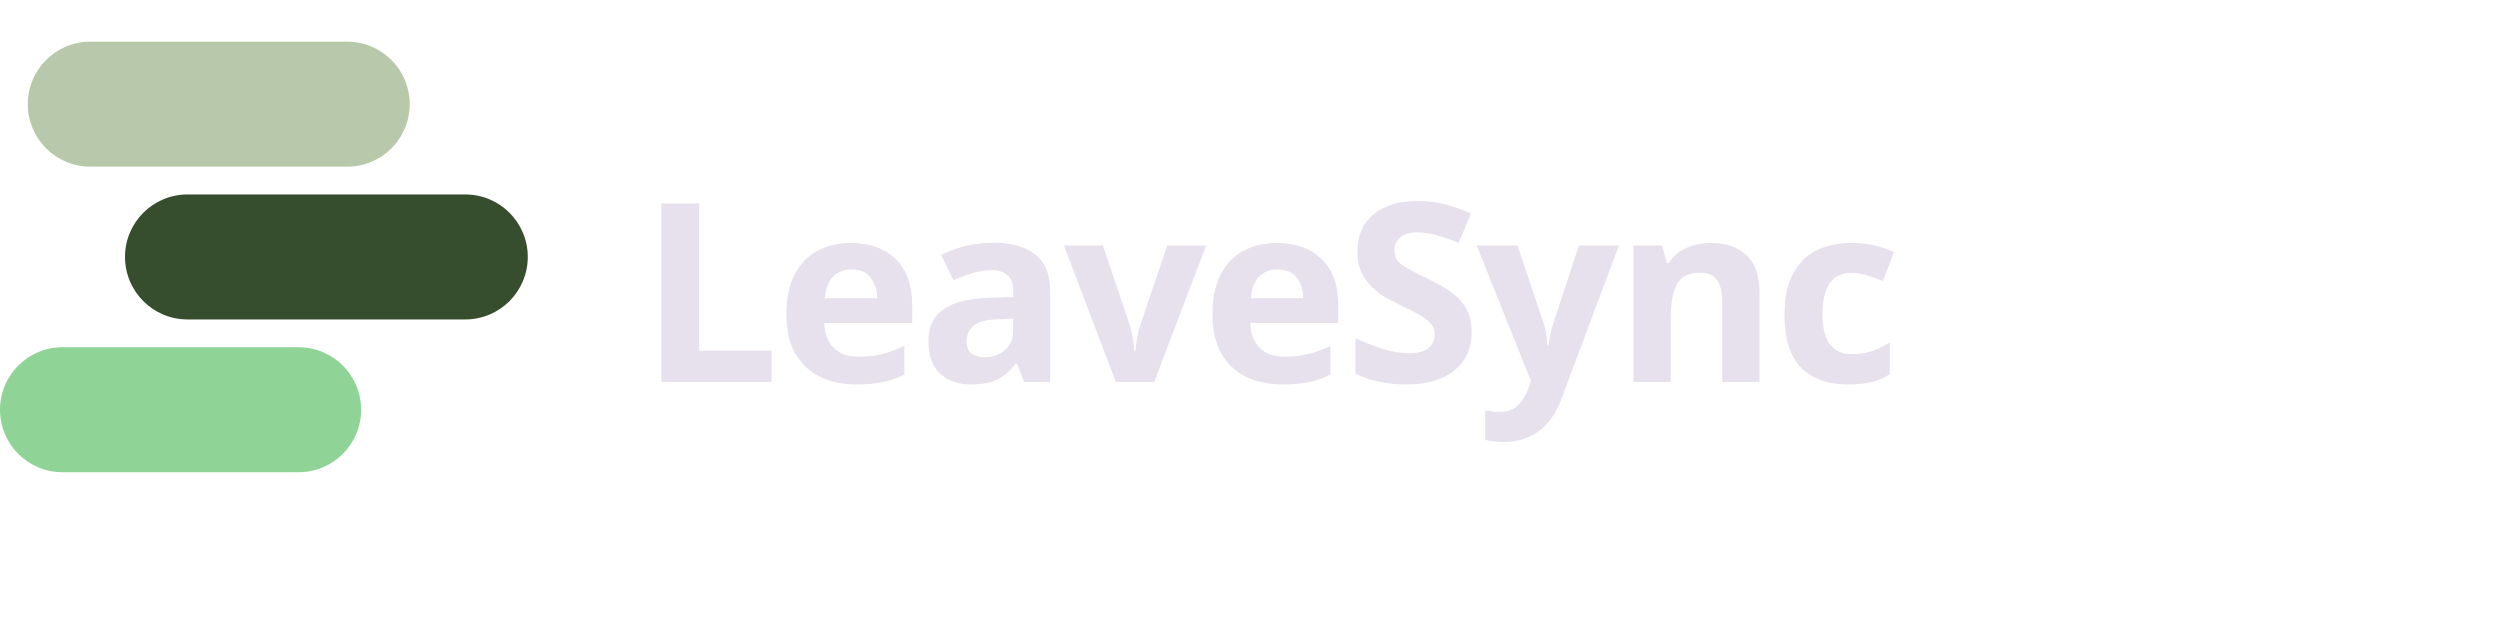
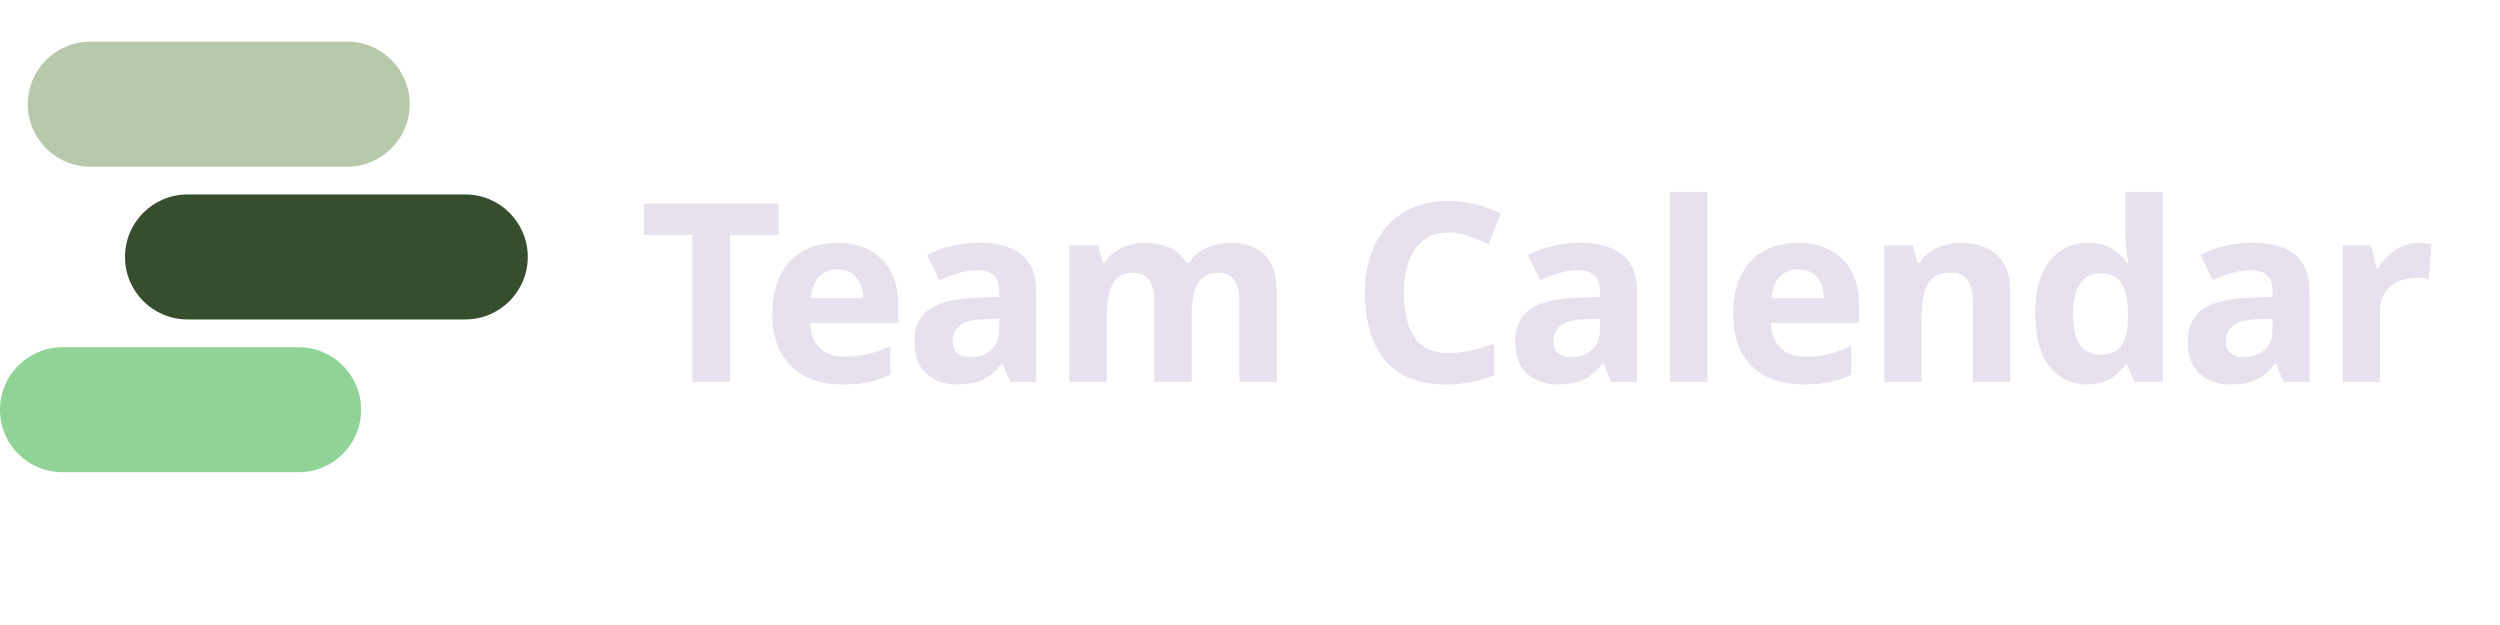
- <svg xmlns="http://www.w3.org/2000/svg" viewBox="0 0 360 90" width="360" height="90" role="img" aria-label="LeaveSync">
+ <svg xmlns="http://www.w3.org/2000/svg" viewBox="0 0 360 90" width="360" height="90" role="img" aria-label="Team Calendar">
  <rect x="4" y="6" width="55" height="18" rx="9" fill="#B8C9AB" />
  <rect x="18" y="28" width="58" height="18" rx="9" fill="#374E2E" />
  <rect x="0" y="50" width="52" height="18" rx="9" fill="#8FD496" />
-   <text x="92" y="55" font-family="'Plus Jakarta Sans', sans-serif" font-weight="600" font-size="36" letter-spacing="-0.02em" fill="#E6E1EC">LeaveSync</text>
+   <text x="92" y="55" font-family="'Plus Jakarta Sans', sans-serif" font-weight="600" font-size="36" letter-spacing="-0.02em" fill="#E6E1EC">Team Calendar</text>
</svg>
